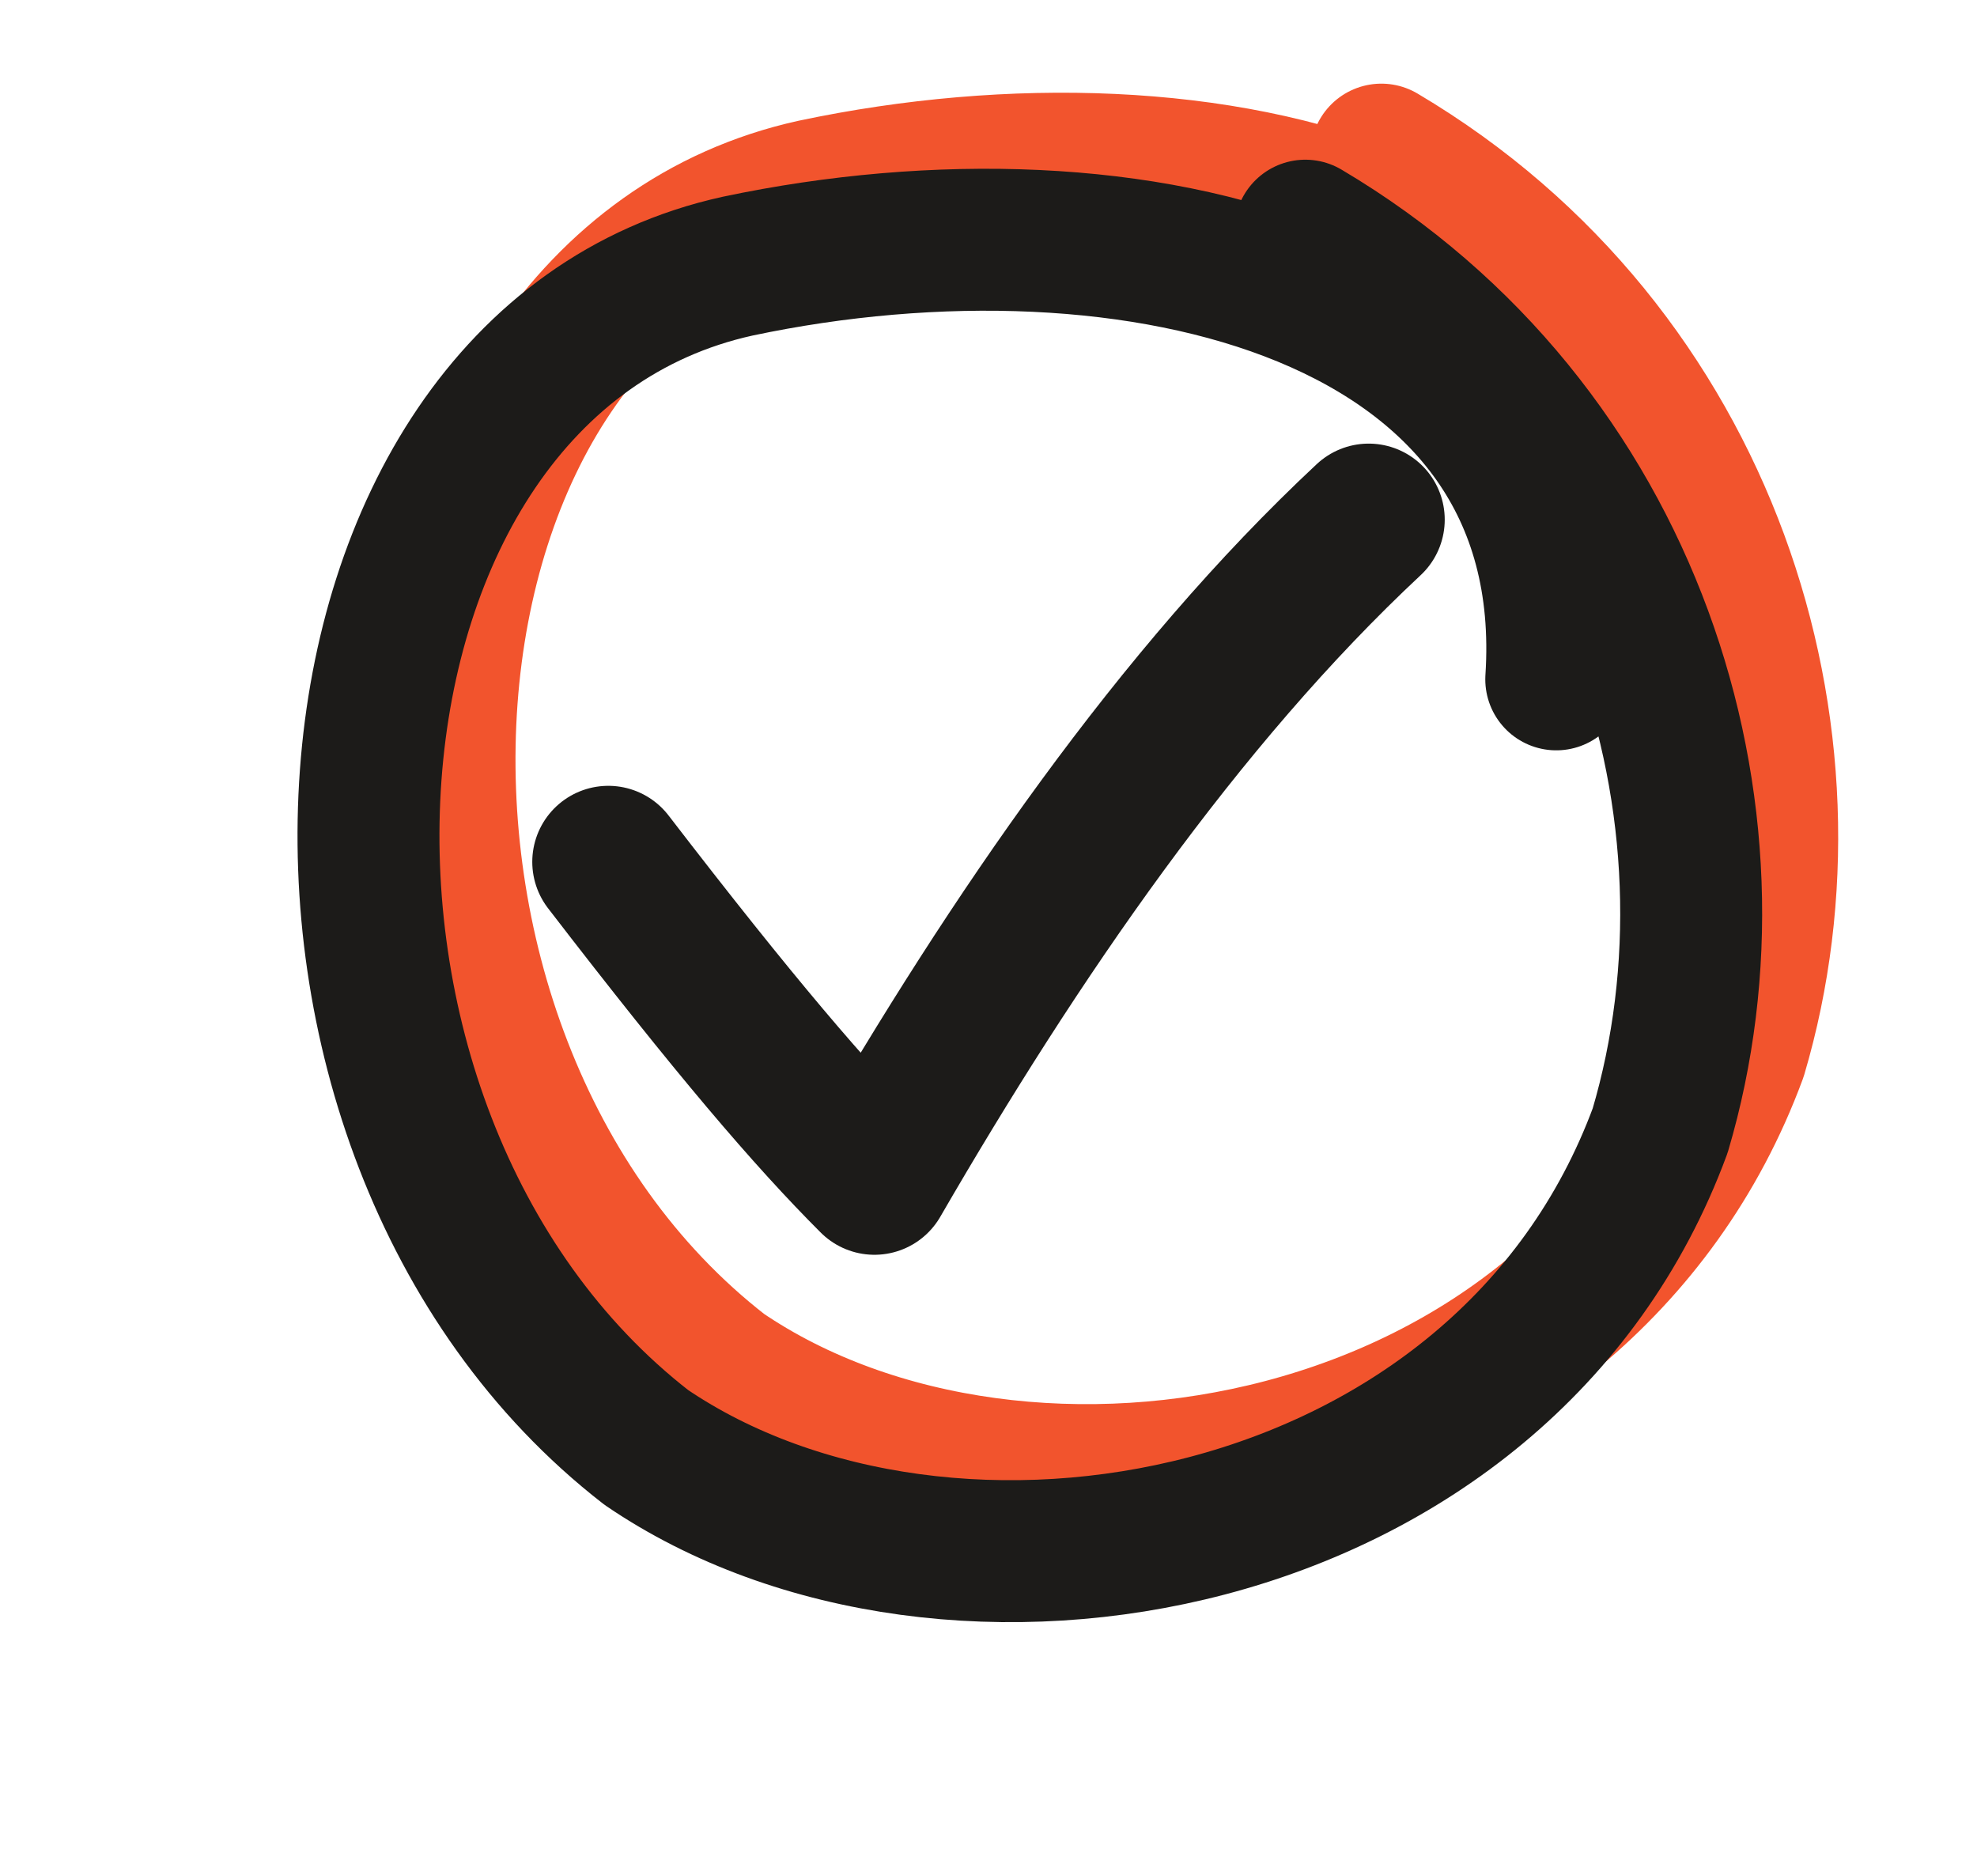
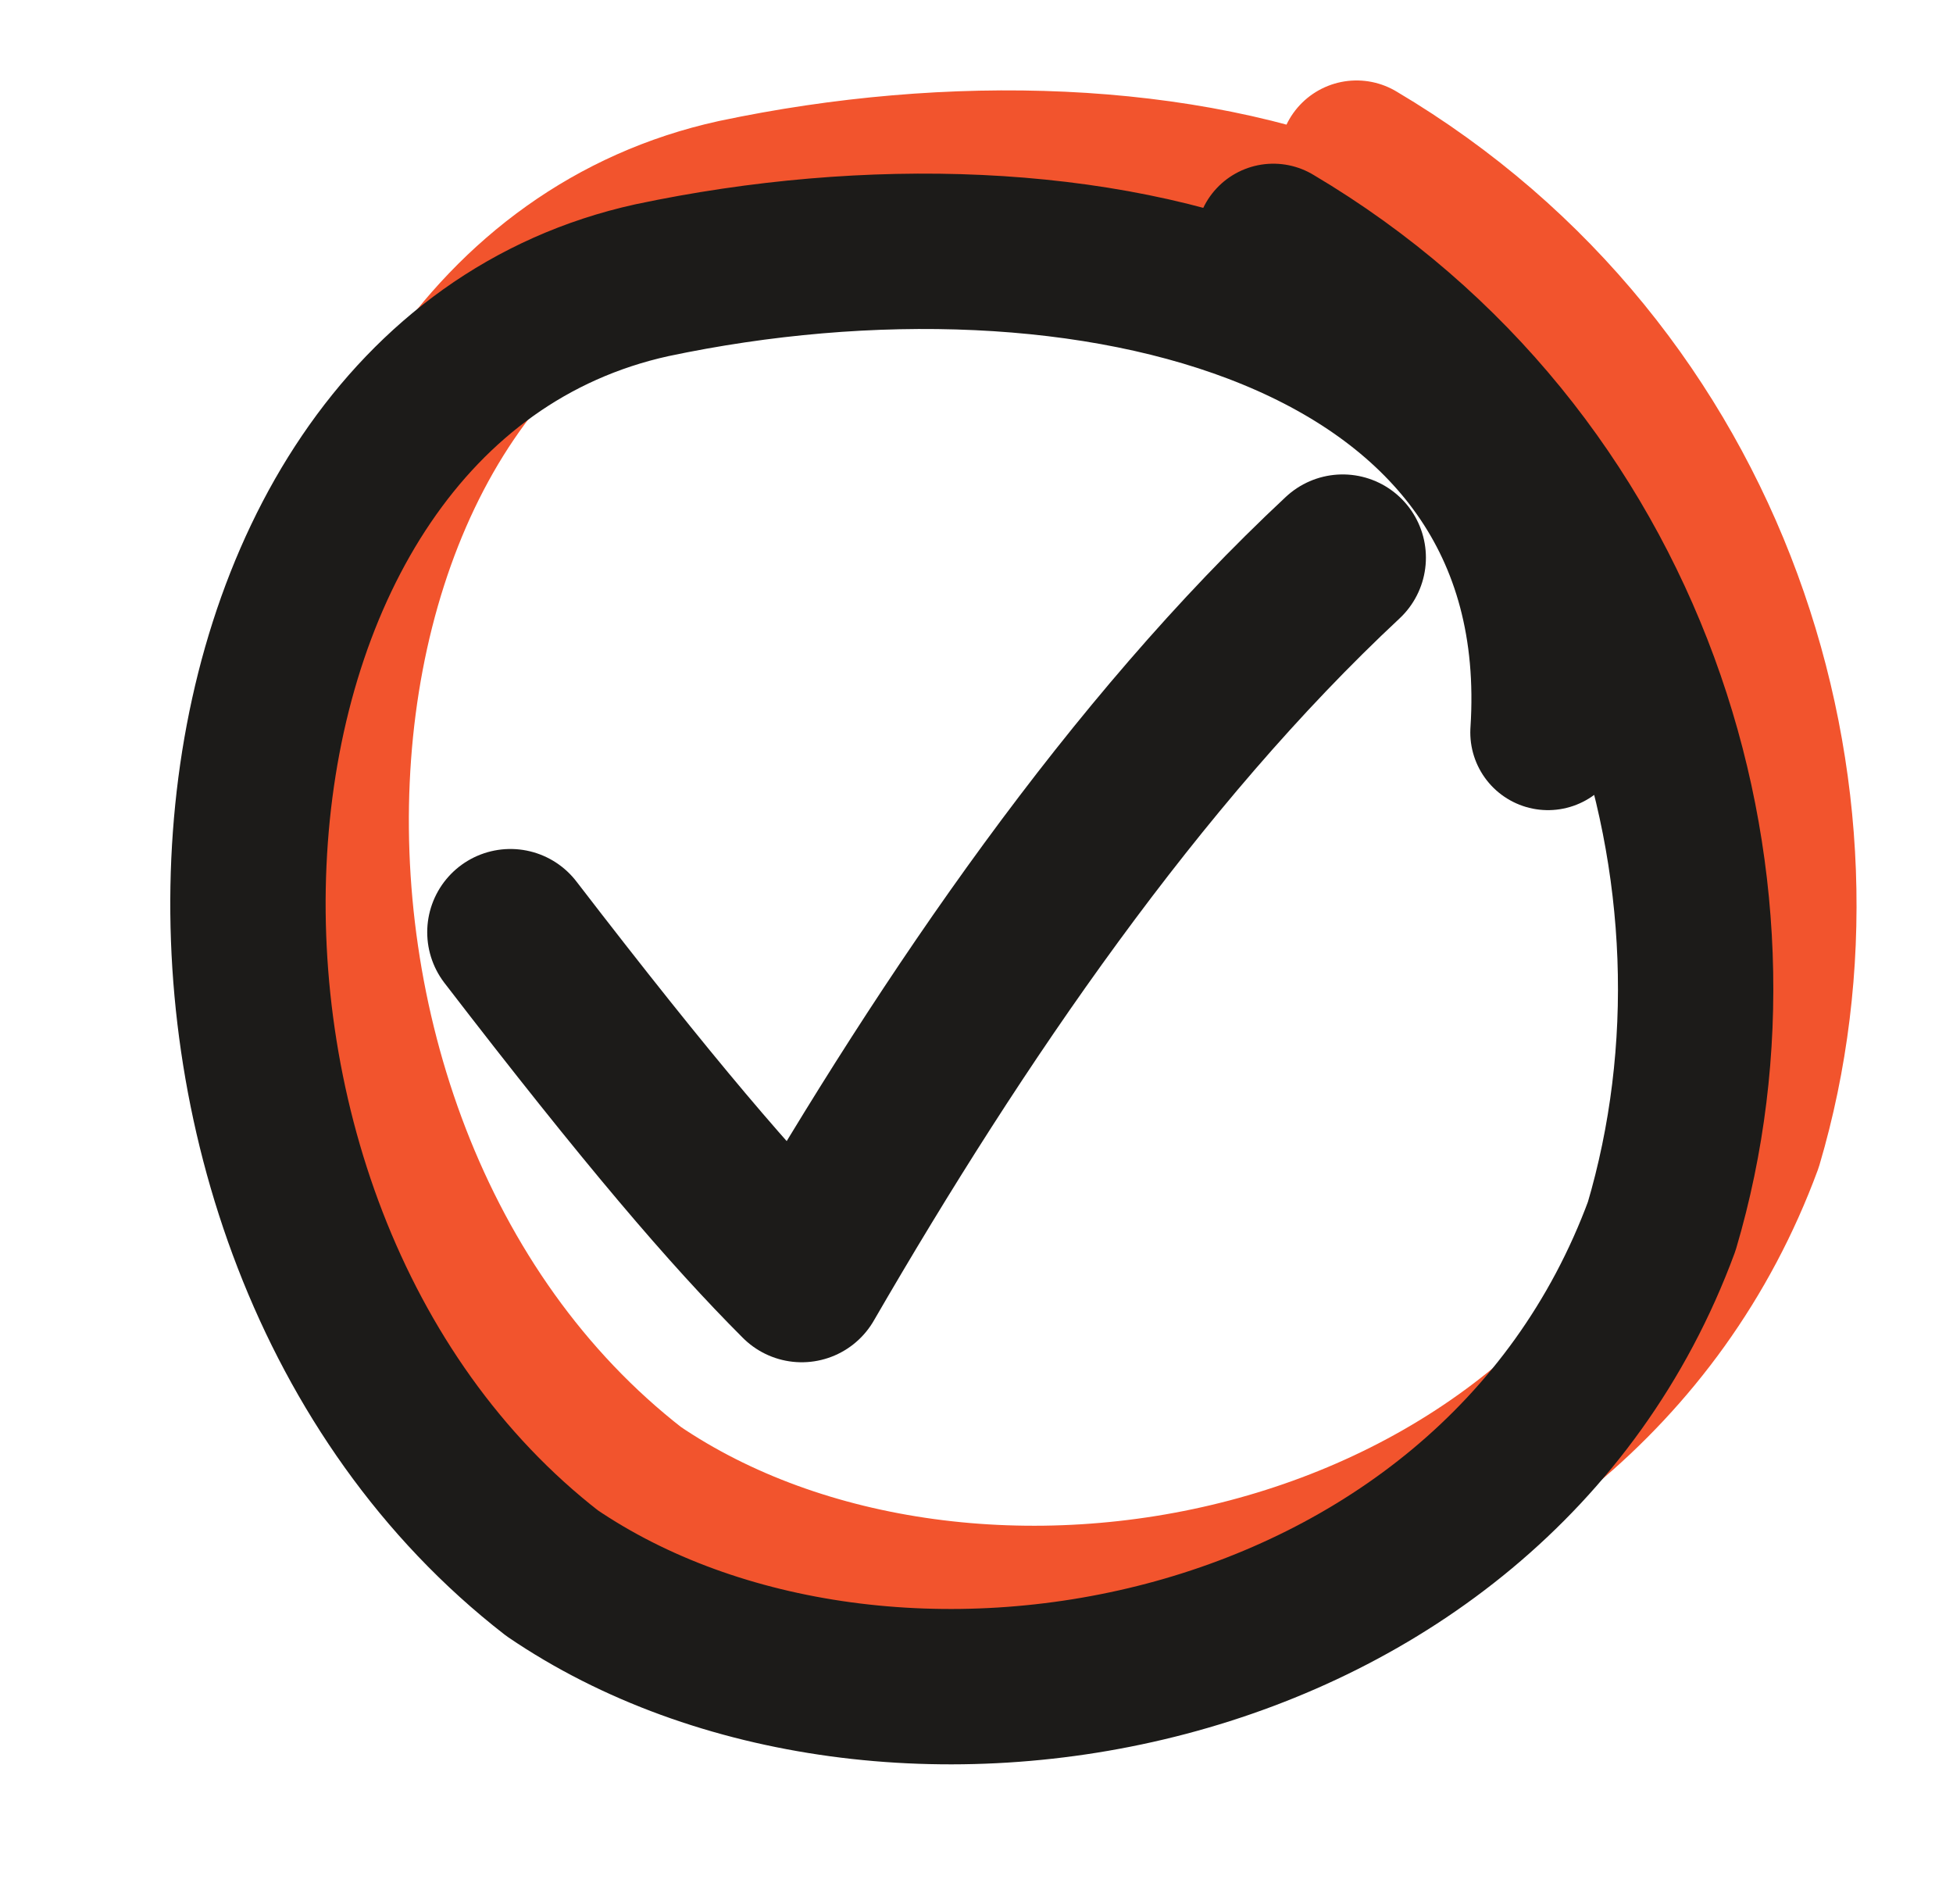
- <svg xmlns="http://www.w3.org/2000/svg" viewBox="0 0 78 74" width="78" height="74" role="img" aria-label="Model Picker icon">
+ <svg xmlns="http://www.w3.org/2000/svg" viewBox="5.6 0.4 70.4 68.6" width="70.4" height="68.6" role="img" aria-label="Model Picker icon">
  <g transform="translate(3.0 -3.0)">
    <path d="M61.4 26.8 C62.4 11.5 44.7 7.2 29.1 10.5 C11.4 14.4 9.4 44.6 25.5 57.1 C37.4 65.2 59.3 61.4 65.5 44.6 C69.2 32.1 64.5 16.8 51.5 9.1" fill="none" stroke="#F2542D" stroke-width="5.60" stroke-linecap="round" stroke-linejoin="round" />
  </g>
  <path d="M61.4 26.8 C62.4 11.5 44.7 7.2 29.1 10.5 C11.4 14.4 9.4 44.6 25.5 57.1 C37.4 65.2 59.3 61.4 65.5 44.6 C69.2 32.1 64.5 16.8 51.5 9.1" fill="none" stroke="#1C1B19" stroke-width="5.60" stroke-linecap="round" stroke-linejoin="round" />
  <path d="M24 34 C29 40.5 32 44 34.5 46.5 C40 37 46.5 27.5 54 20.5" fill="none" stroke="#1C1B19" stroke-width="6.00" stroke-linecap="round" stroke-linejoin="round" />
</svg>
